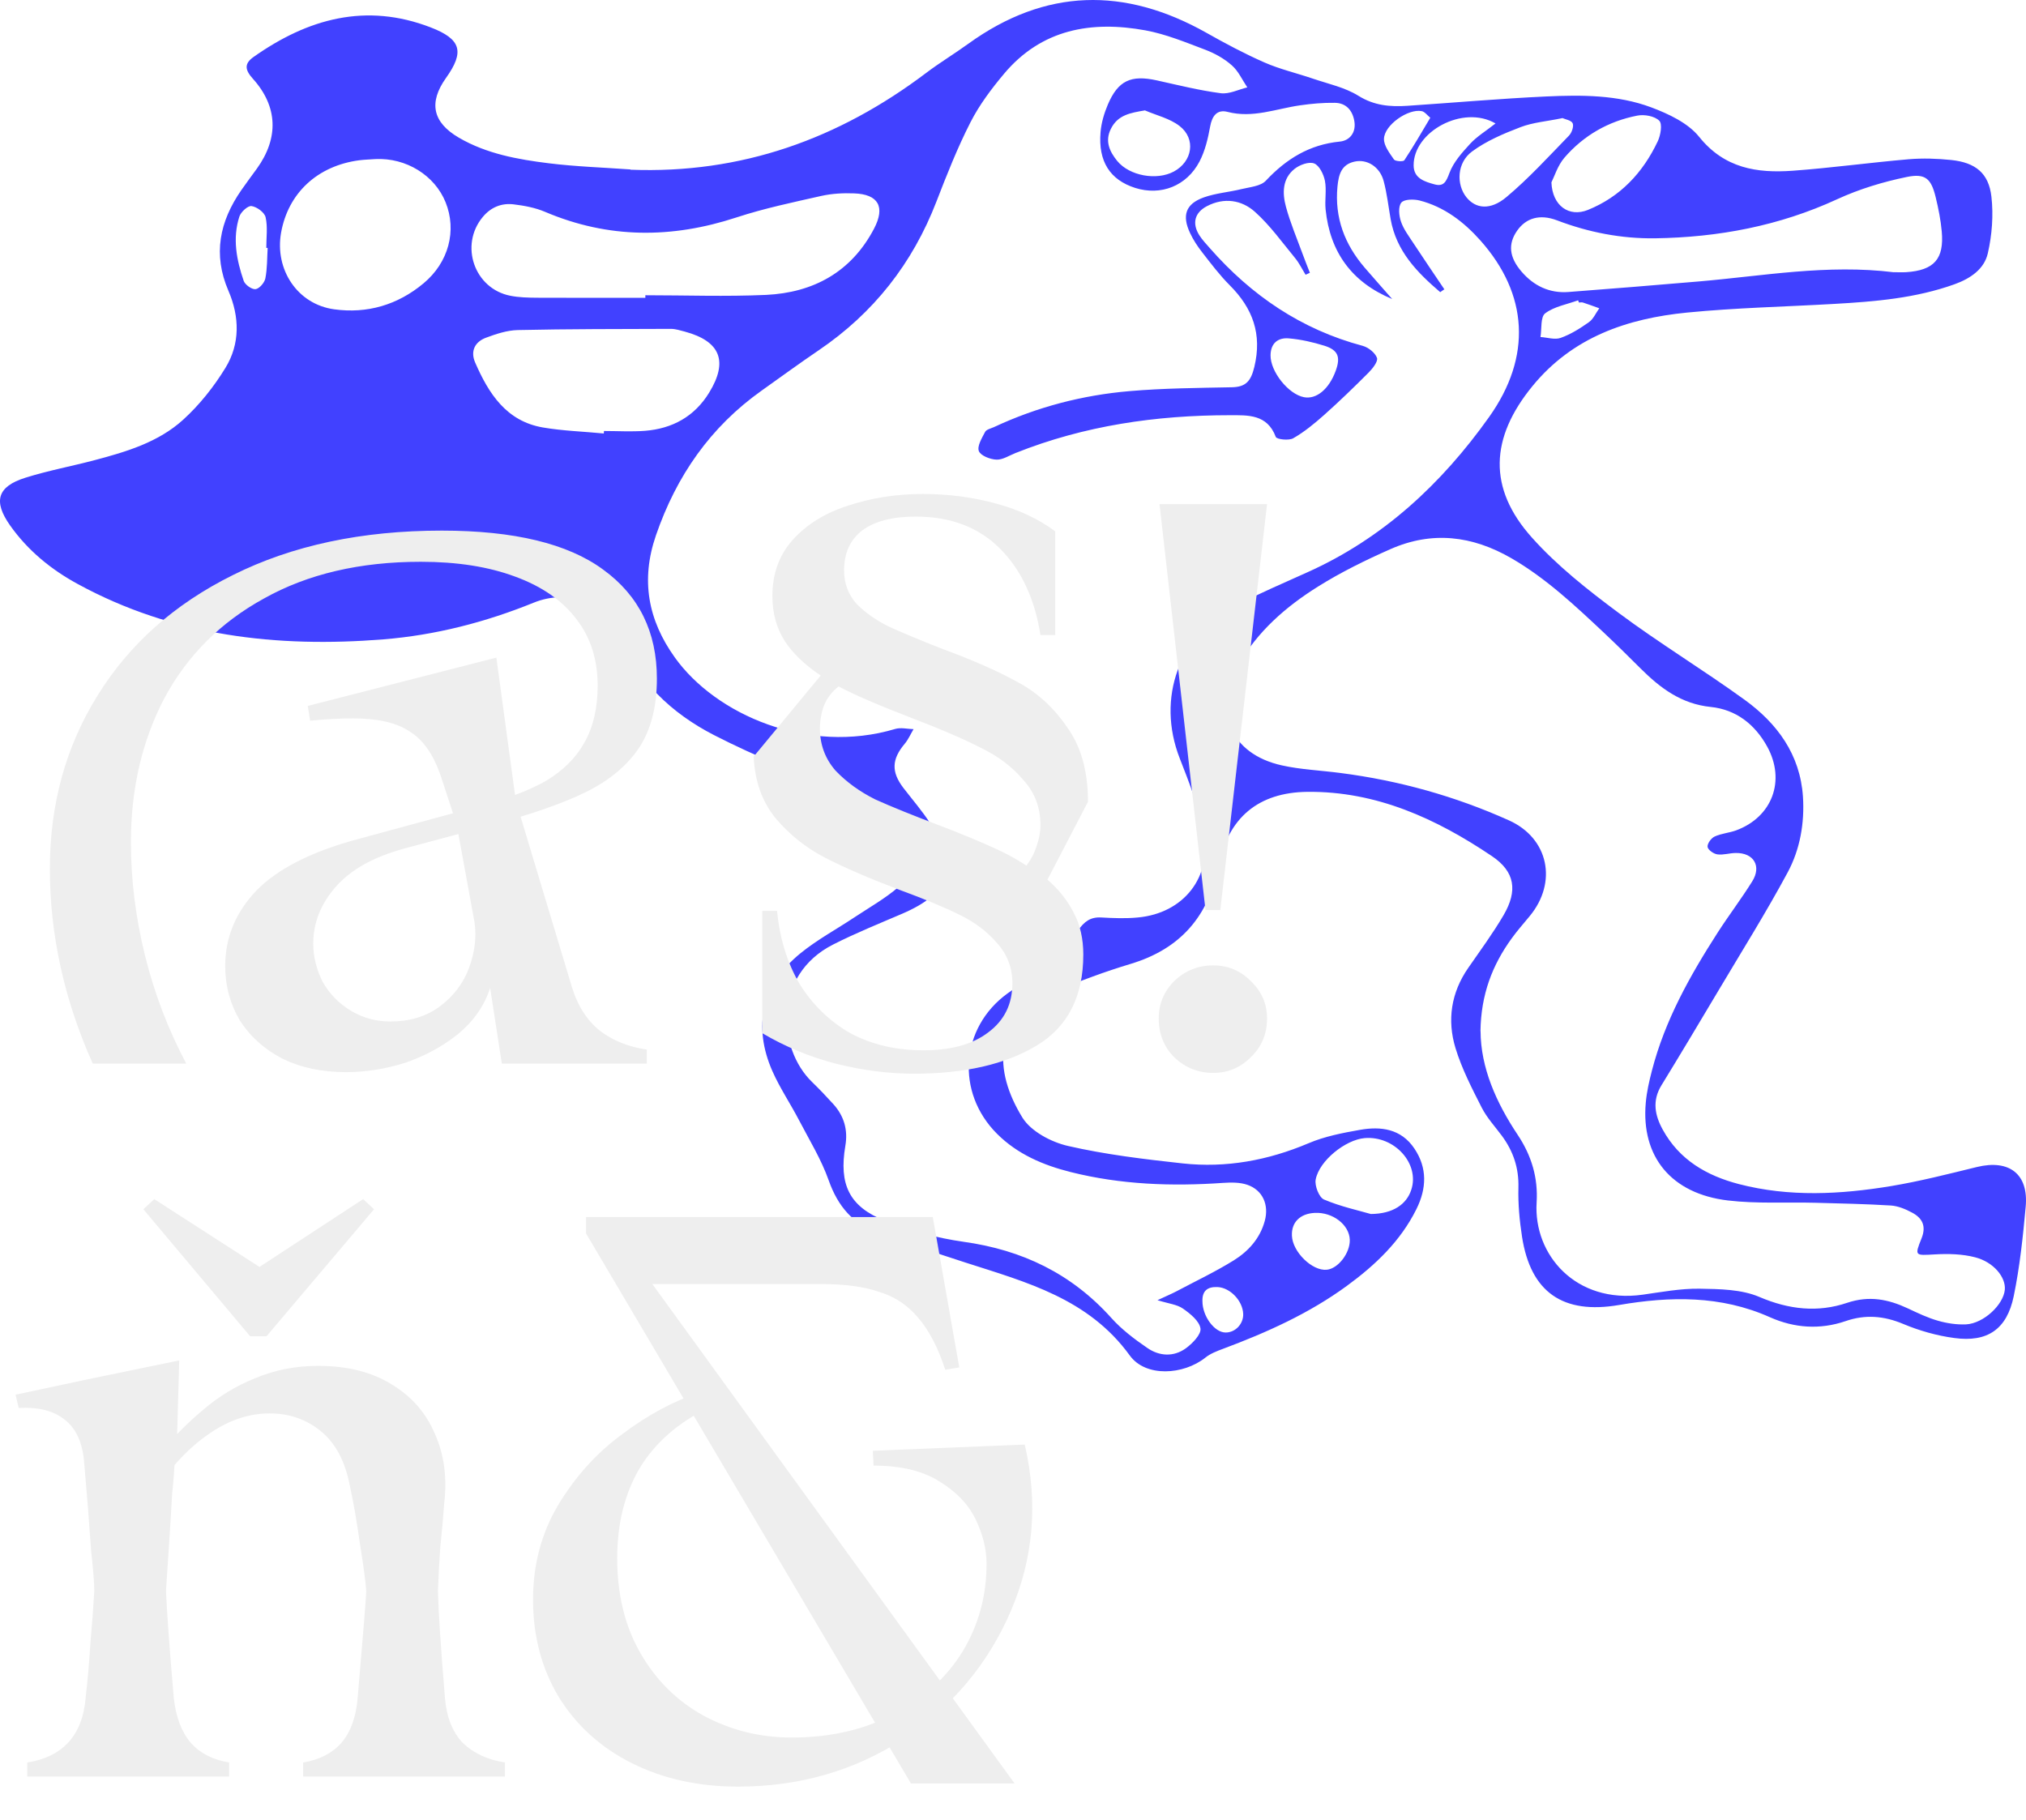
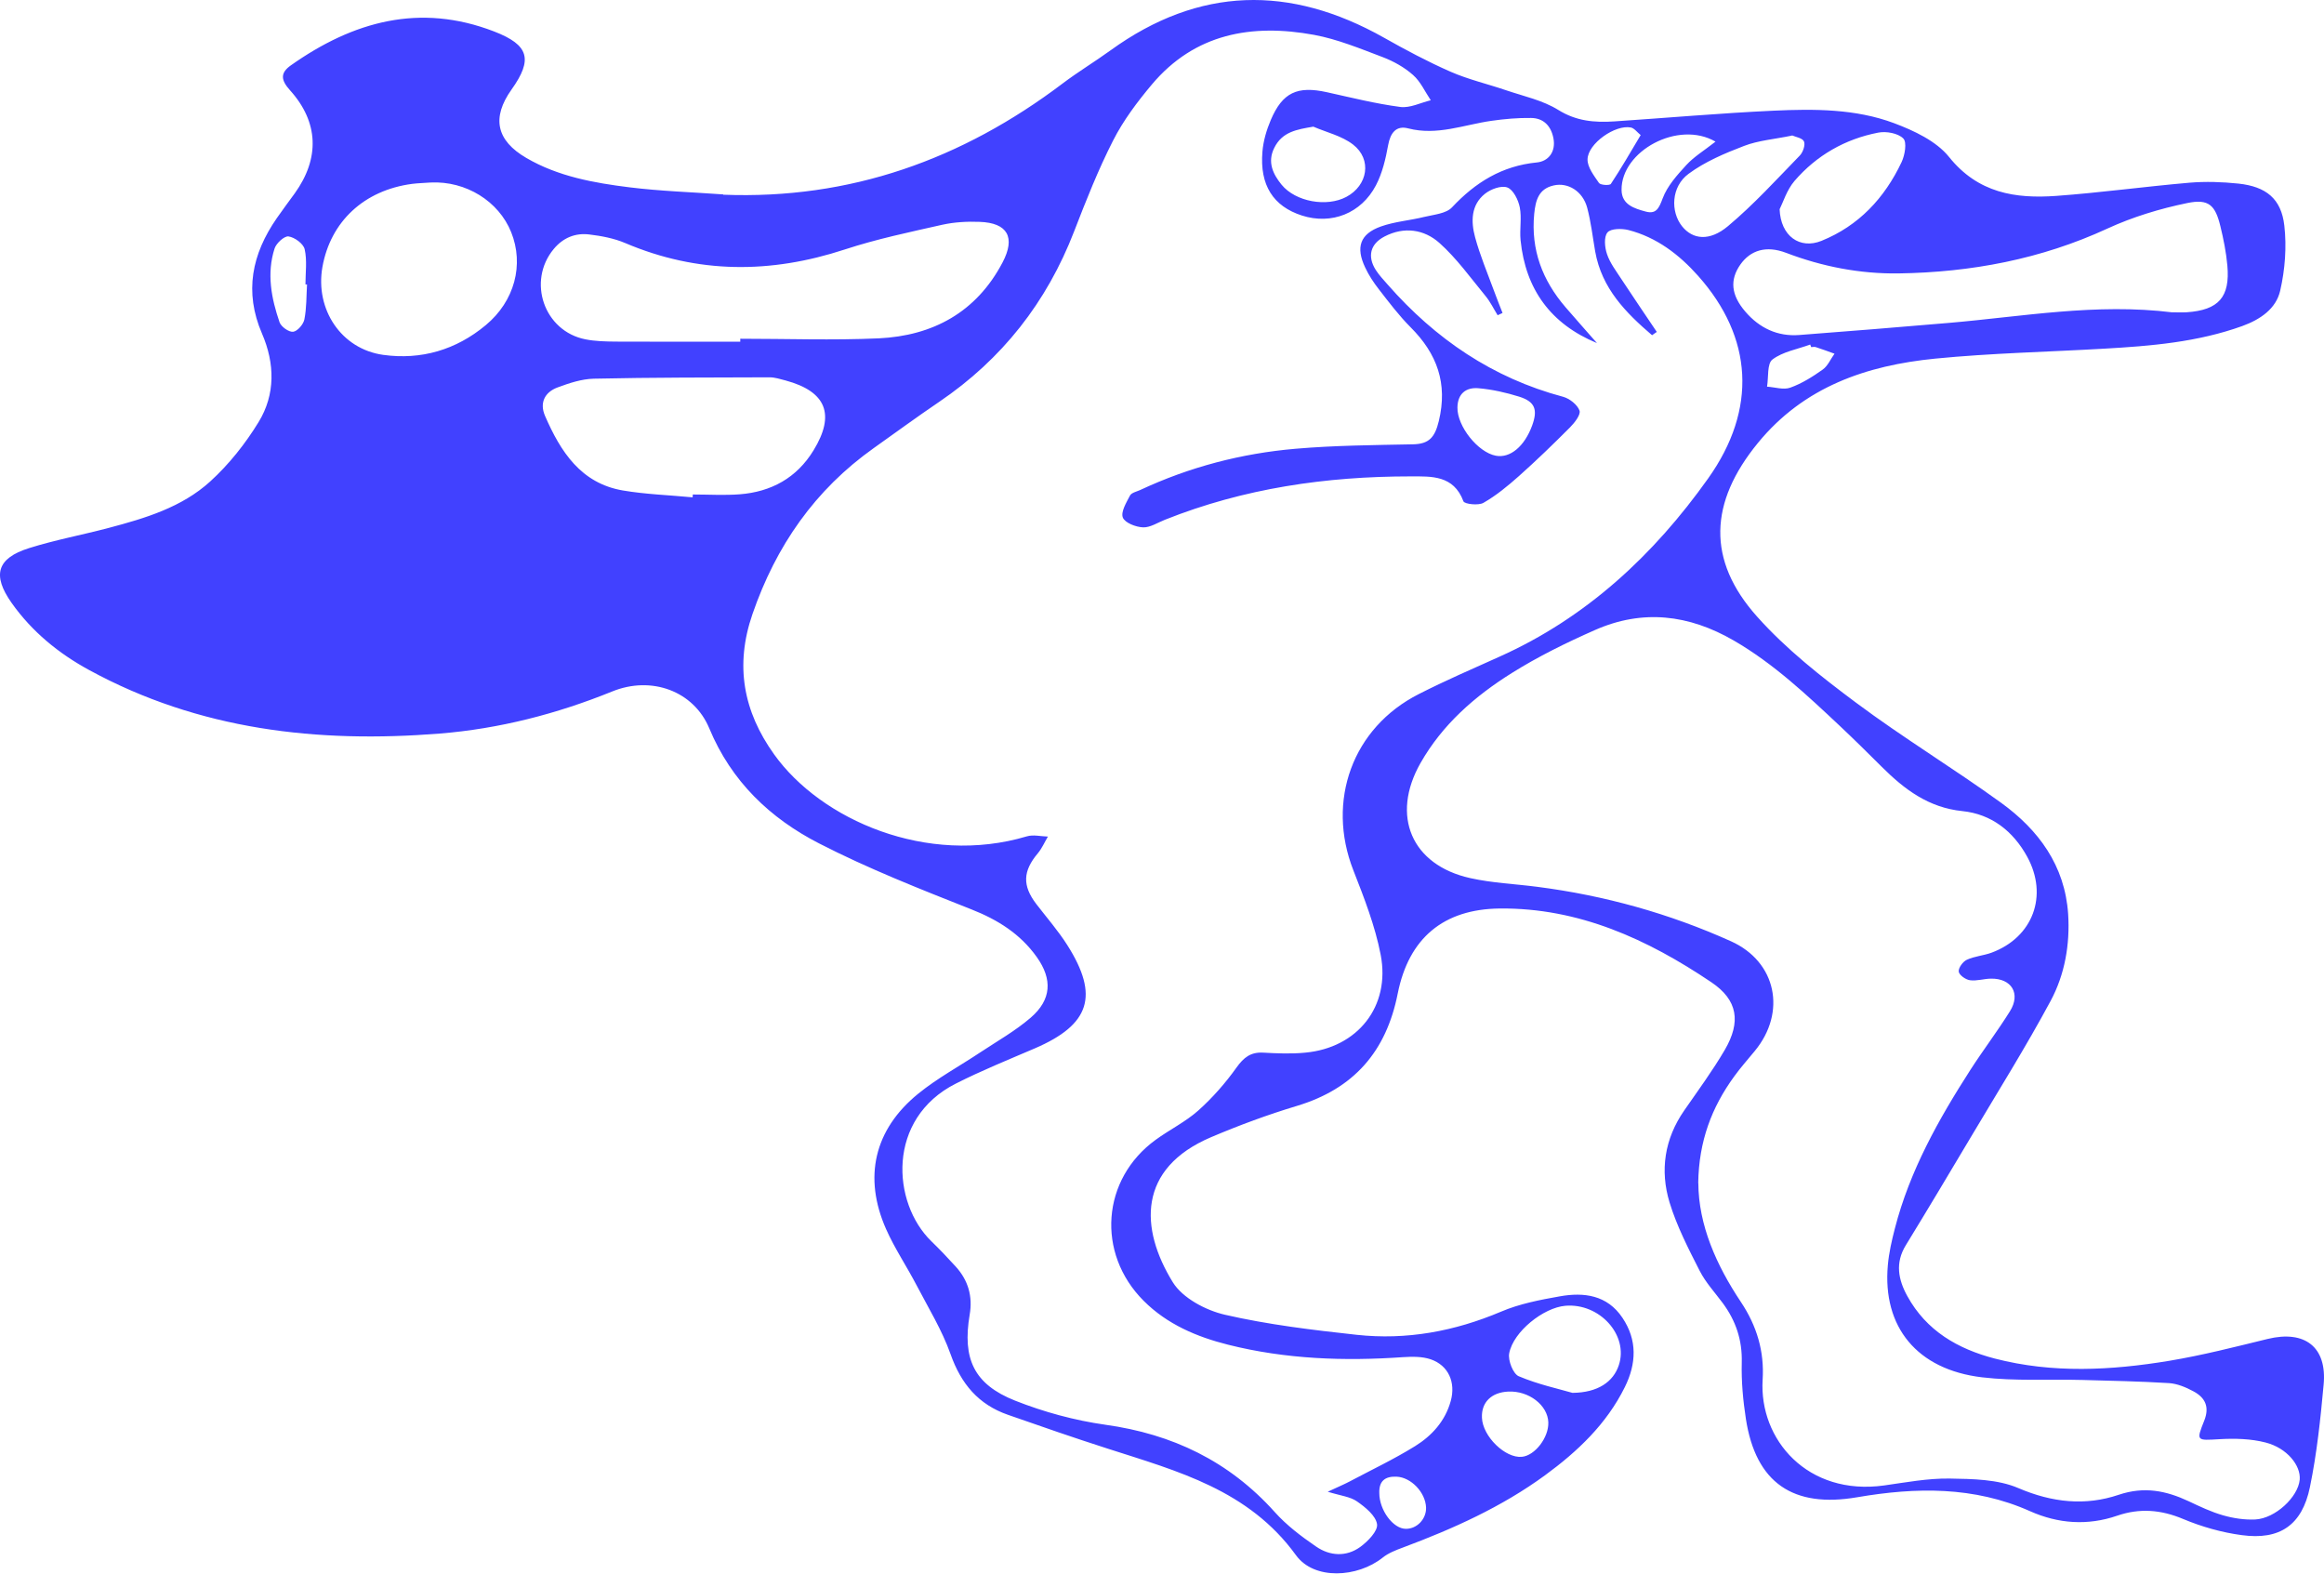
- <svg xmlns="http://www.w3.org/2000/svg" width="520" height="467" viewBox="0 0 520 467" fill="none">
-   <path d="M161.841 43.562C190.228 44.662 215.258 35.681 237.721 18.711C241.209 16.069 244.982 13.802 248.536 11.227C268.301 -3.037 288.637 -3.411 309.631 8.409C314.501 11.161 319.458 13.802 324.57 16.047C328.54 17.786 332.84 18.777 336.964 20.185C340.913 21.528 345.19 22.431 348.656 24.588C352.715 27.119 356.795 27.449 361.182 27.163C373.072 26.371 384.918 25.314 396.808 24.764C405.912 24.346 415.169 24.324 423.813 27.559C428.266 29.232 433.245 31.565 436.097 35.109C442.591 43.209 450.949 44.486 460.118 43.826C470.056 43.099 479.949 41.735 489.887 40.876C493.528 40.568 497.236 40.7 500.855 41.074C507.019 41.735 510.442 44.442 511.122 50.473C511.67 55.25 511.275 60.334 510.2 65.023C509.279 69.073 505.769 71.472 501.711 72.947C491.686 76.557 481.244 77.415 470.758 78.01C458.166 78.736 445.552 79 433.004 80.233C417.67 81.751 403.63 86.506 393.32 99.118C382.483 112.369 381.803 125.29 393.188 137.991C399.66 145.233 407.491 151.396 415.323 157.229C425.853 165.087 437.128 171.91 447.768 179.614C456.126 185.668 462.027 193.636 462.751 204.487C463.189 211.289 462.005 218.002 458.846 223.901C453.296 234.225 447.044 244.196 441.055 254.277C436.207 262.422 431.359 270.544 426.423 278.6C424.01 282.54 424.734 286.282 426.774 289.98C431.052 297.75 438.05 301.778 446.298 303.935C459.285 307.303 472.381 306.599 485.412 304.441C492.804 303.209 500.109 301.338 507.392 299.555C515.707 297.53 520.708 301.36 519.918 309.768C519.216 317.45 518.405 325.176 516.847 332.726C515.092 341.223 510.091 344.612 501.579 343.446C497.126 342.851 492.629 341.575 488.483 339.836C483.503 337.745 478.743 337.371 473.697 339.109C467.094 341.377 460.513 340.892 454.239 338.097C441.669 332.484 428.661 332.726 415.564 334.971C401.217 337.437 392.859 331.78 390.644 317.428C390.008 313.29 389.613 309.042 389.722 304.838C389.854 299.819 388.406 295.527 385.511 291.587C383.734 289.187 381.65 286.942 380.311 284.323C377.789 279.37 375.2 274.352 373.577 269.047C371.383 261.849 372.436 254.806 376.845 248.444C379.939 243.976 383.185 239.574 385.927 234.885C389.569 228.634 388.867 223.747 382.9 219.741C368.619 210.122 353.263 203.079 335.56 203.255C323.012 203.387 315.224 209.858 312.746 222.273C310.179 235.259 302.918 243.58 290.216 247.41C283.701 249.369 277.273 251.746 270.999 254.409C254.503 261.409 255.007 274.858 262.422 286.876C264.616 290.42 269.793 293.15 274.071 294.14C283.745 296.363 293.682 297.552 303.554 298.63C314.698 299.841 325.447 297.86 335.845 293.458C339.969 291.697 344.532 290.816 349.007 290.024C354.426 289.055 359.625 289.738 363.025 294.822C366.382 299.819 366.162 305.08 363.552 310.341C359.471 318.595 352.978 324.736 345.695 330.063C335.999 337.15 325.162 342.015 313.974 346.197C312.373 346.791 310.683 347.43 309.367 348.486C303.751 352.955 294.055 353.571 289.975 347.936C279.401 333.342 263.519 329.138 247.856 324.098C240.375 321.698 232.939 319.123 225.524 316.526C218.943 314.237 215.038 309.614 212.691 302.967C210.782 297.574 207.711 292.577 205.035 287.449C202.841 283.244 200.165 279.282 198.256 274.968C193.145 263.412 195.58 252.736 205.408 244.724C209.73 241.202 214.731 238.517 219.382 235.413C223.177 232.904 227.191 230.637 230.614 227.687C235.264 223.681 235.549 219.125 231.974 214.106C228.31 208.956 223.287 205.786 217.364 203.453C205.847 198.896 194.264 194.34 183.252 188.683C172.327 183.07 163.64 174.838 158.704 162.952C155.216 154.587 145.761 151.132 136.986 154.697C124.548 159.738 111.715 163.04 98.377 164.118C71.022 166.297 44.544 163.304 19.975 149.921C13.13 146.201 7.163 141.336 2.601 134.887C-1.787 128.68 -0.712 124.894 6.505 122.627C12.319 120.8 18.373 119.677 24.296 118.114C32.457 115.957 40.661 113.514 47.023 107.725C51.213 103.917 54.898 99.273 57.86 94.43C61.655 88.245 61.501 81.289 58.628 74.642C54.591 65.287 56.368 56.834 61.94 48.8C63.234 46.929 64.616 45.102 65.954 43.253C71.57 35.439 71.329 27.339 64.902 20.207C62.861 17.94 62.642 16.355 65.055 14.639C79.007 4.777 93.946 0.617 110.574 7.045C118.362 10.06 119.283 13.274 114.457 20.031C109.982 26.327 111.013 31.411 117.792 35.351C124.899 39.489 132.884 40.92 140.869 41.911C147.801 42.769 154.821 42.989 161.819 43.495L161.841 43.562ZM370.659 74.29C370.33 74.532 369.979 74.752 369.65 74.994C363.771 69.953 358.396 64.538 356.927 56.262C356.356 52.983 355.983 49.637 355.128 46.445C354.141 42.791 350.85 40.744 347.625 41.492C344.291 42.241 343.589 44.772 343.282 47.854C342.514 55.91 345.125 62.712 350.28 68.721C352.605 71.428 354.974 74.07 357.322 76.755C346.989 72.485 341.351 64.737 340.233 53.753C339.991 51.31 340.518 48.756 340.057 46.401C339.728 44.728 338.609 42.461 337.293 41.955C335.955 41.426 333.564 42.307 332.248 43.364C329.111 45.873 329.111 49.593 330.054 53.071C331.151 57.121 332.796 61.017 334.244 64.957C334.858 66.652 335.538 68.325 336.196 70.019C335.823 70.195 335.472 70.35 335.099 70.526C334.2 69.073 333.454 67.51 332.379 66.211C329.045 62.161 325.952 57.825 322.091 54.369C318.669 51.31 314.171 50.627 309.784 52.916C306.603 54.567 305.901 57.363 307.832 60.4C308.578 61.567 309.565 62.602 310.486 63.658C321.169 75.83 333.981 84.569 349.753 88.773C351.201 89.169 352.934 90.534 353.417 91.855C353.746 92.757 352.32 94.584 351.289 95.619C347.581 99.339 343.786 103.015 339.86 106.514C337.381 108.715 334.77 110.873 331.918 112.501C330.8 113.14 327.685 112.788 327.443 112.149C325.25 106.272 320.27 106.58 315.619 106.58C296.732 106.58 278.305 109.244 260.645 116.287C259.022 116.926 257.355 118.048 255.753 117.982C254.13 117.916 251.695 116.97 251.234 115.781C250.752 114.505 252.024 112.435 252.836 110.873C253.165 110.234 254.305 109.992 255.095 109.64C266.151 104.467 277.822 101.43 289.909 100.395C298.618 99.647 307.393 99.581 316.146 99.405C319.787 99.339 321.06 97.82 321.937 94.21C323.977 85.757 321.542 79.132 315.619 73.211C313.031 70.614 310.793 67.642 308.534 64.737C307.349 63.218 306.274 61.589 305.462 59.85C303.313 55.316 304.3 52.344 308.972 50.671C312.066 49.571 315.444 49.329 318.647 48.536C320.818 48.008 323.561 47.81 324.899 46.379C330.142 40.788 336.087 37.112 343.874 36.342C346.441 36.1 348.174 33.965 347.581 30.927C347.055 28.176 345.366 26.415 342.58 26.393C339.618 26.349 336.635 26.613 333.717 27.031C327.531 27.911 321.564 30.399 315.093 28.726C312.395 28.021 311.1 29.716 310.596 32.49C310.047 35.549 309.301 38.719 307.876 41.449C304.563 47.788 297.894 50.319 291.335 48.228C284.886 46.159 281.836 41.426 282.473 33.921C282.67 31.521 283.394 29.078 284.337 26.855C286.97 20.67 290.282 19.173 296.885 20.626C302.347 21.836 307.788 23.201 313.316 23.927C315.488 24.213 317.857 22.981 320.138 22.431C318.844 20.516 317.857 18.248 316.168 16.774C314.237 15.057 311.824 13.714 309.411 12.79C304.344 10.875 299.254 8.761 293.989 7.793C280.125 5.262 267.336 7.463 257.706 18.931C254.459 22.805 251.344 26.943 249.063 31.433C245.728 37.971 243.008 44.86 240.354 51.728C234.211 67.642 224.208 80.365 210.124 89.918C205.189 93.263 200.384 96.785 195.514 100.241C182.33 109.596 173.621 122.142 168.356 137.418C164.408 148.886 166.316 159.144 173.204 168.763C183.712 183.466 207.448 193.768 229.736 187.12C231.184 186.68 232.895 187.12 234.474 187.164C233.729 188.419 233.136 189.806 232.215 190.906C228.859 194.89 228.727 198.126 231.864 202.242C234.211 205.302 236.778 208.229 238.84 211.487C245.991 222.779 243.885 229.228 231.579 234.533C225.634 237.086 219.623 239.508 213.854 242.435C198.322 250.293 199.551 269.113 208.391 277.697C210.278 279.524 212.099 281.439 213.876 283.398C216.64 286.458 217.671 290.024 216.969 294.118C215.302 303.979 217.912 309.702 227.126 313.356C233.575 315.909 240.463 317.78 247.308 318.749C262.334 320.84 274.992 326.893 285.215 338.273C287.869 341.245 291.16 343.732 294.472 345.999C297.565 348.134 301.229 348.354 304.366 346.087C306.055 344.854 308.336 342.521 308.117 341.002C307.832 339.087 305.484 337.194 303.62 335.896C302.106 334.839 300 334.641 297.083 333.739C299.452 332.638 300.702 332.11 301.887 331.494C306.823 328.874 311.89 326.475 316.65 323.525C320.402 321.192 323.385 317.912 324.614 313.422C325.754 309.284 324.109 305.476 320.116 304.111C318.23 303.473 316.014 303.495 313.974 303.627C300.79 304.551 287.694 304.089 274.817 300.854C267.797 299.093 261.172 296.297 255.907 291.036C245.245 280.383 246.474 263.786 258.583 255.004C261.698 252.736 265.252 250.998 268.104 248.466C271.307 245.605 274.202 242.303 276.681 238.825C278.305 236.558 279.862 235.347 282.648 235.502C285.785 235.678 288.944 235.81 292.059 235.502C303.751 234.423 311.166 225.178 308.929 213.6C307.678 207.129 305.221 200.855 302.808 194.692C296.732 179.174 302.611 162.82 317.44 155.292C323.363 152.276 329.462 149.635 335.538 146.905C354.974 138.189 370.023 124.168 382.198 107.043C393.232 91.525 392.223 75.5 379.96 61.721C375.705 56.944 370.681 53.093 364.363 51.464C362.872 51.09 360.393 51.111 359.669 52.014C358.835 53.026 359.055 55.36 359.581 56.879C360.239 58.837 361.577 60.576 362.718 62.337C365.35 66.343 368.071 70.328 370.747 74.312L370.659 74.29ZM380.004 264.667C380.048 274.066 384.019 283.024 389.525 291.279C393.123 296.671 394.79 302.372 394.395 308.668C393.561 322.051 404.442 334.729 421.597 332.33C426.445 331.648 431.337 330.723 436.207 330.789C441.384 330.877 447 330.943 451.607 332.924C459.175 336.16 466.59 336.952 474.07 334.421C479.774 332.506 484.644 333.497 489.689 335.852C492.212 337.04 494.779 338.273 497.433 339.021C499.736 339.682 502.237 340.056 504.628 339.946C509.125 339.704 514.193 334.927 514.566 331.053C514.851 327.884 511.736 323.966 506.954 322.733C503.663 321.874 500.044 321.786 496.621 321.985C491.51 322.271 491.356 322.447 493.199 317.846C494.45 314.699 493.375 312.652 490.764 311.265C489.097 310.363 487.188 309.57 485.346 309.438C478.896 309.042 472.425 308.91 465.975 308.734C458.473 308.536 450.883 309.02 443.468 308.139C428.924 306.4 421.18 296.869 422.409 283.068C422.65 280.295 423.286 277.521 423.988 274.814C427.322 261.893 433.75 250.447 440.88 239.354C443.731 234.929 446.934 230.725 449.72 226.257C452.199 222.317 450.115 218.861 445.464 218.949C443.885 218.971 442.283 219.521 440.77 219.301C439.805 219.169 438.357 218.134 438.269 217.364C438.181 216.528 439.212 215.119 440.09 214.723C441.801 213.93 443.819 213.798 445.618 213.138C454.875 209.704 458.363 200.371 453.581 191.655C450.422 185.91 445.552 182.124 439.081 181.463C431.534 180.693 426.138 176.621 421.092 171.602C417.977 168.499 414.862 165.417 411.659 162.401C404.245 155.446 396.874 148.49 387.967 143.318C377.855 137.462 367.522 136.252 356.861 140.962C350.477 143.78 344.159 146.883 338.258 150.581C330.032 155.732 322.749 162.071 317.835 170.722C311.144 182.498 315.817 193.526 328.957 196.453C333.871 197.554 339.004 197.752 344.028 198.412C359.055 200.349 373.511 204.377 387.309 210.585C397.488 215.163 399.792 226.455 392.64 235.127C391.083 237.02 389.437 238.869 388.011 240.85C383.032 247.696 380.114 255.268 379.982 264.689L380.004 264.667ZM165.636 76.447V75.786C175.947 75.786 186.301 76.16 196.589 75.698C208.72 75.126 218.46 69.865 224.318 58.727C227.279 53.093 225.458 49.857 219.206 49.637C216.442 49.527 213.568 49.681 210.87 50.275C203.565 51.926 196.172 53.467 189.065 55.8C172.437 61.259 156.159 61.281 139.926 54.391C137.403 53.313 134.573 52.784 131.831 52.454C128.738 52.08 125.996 53.181 123.912 55.69C117.879 62.932 121.74 74.114 130.998 75.918C133.213 76.359 135.517 76.403 137.798 76.425C147.077 76.469 156.357 76.447 165.636 76.447ZM486.092 69.865C486.816 69.865 488.044 69.931 489.251 69.865C496.424 69.381 499.012 66.475 498.376 59.41C498.113 56.46 497.521 53.511 496.819 50.627C495.678 45.917 494.23 44.42 489.382 45.432C483.284 46.687 477.185 48.536 471.547 51.133C456.652 58.001 441.011 60.929 424.778 61.171C416.135 61.281 407.755 59.652 399.66 56.57C395.207 54.876 391.675 55.954 389.393 59.212C387.024 62.602 387.309 65.991 390.534 69.733C393.671 73.387 397.729 75.324 402.578 74.95C413.722 74.114 424.887 73.189 436.031 72.243C452.528 70.834 468.959 67.774 486.114 69.887L486.092 69.865ZM154.975 111.291C154.975 111.071 154.997 110.851 155.019 110.63C158.529 110.63 162.039 110.851 165.527 110.586C172.568 110.036 178.272 106.911 182.023 100.769C186.959 92.713 184.875 87.585 175.771 85.119C174.586 84.811 173.38 84.415 172.195 84.415C159.077 84.459 145.959 84.437 132.862 84.723C130.142 84.789 127.356 85.713 124.746 86.682C121.85 87.761 120.687 90.16 121.96 93.065C125.426 101.033 129.967 108.121 139.356 109.728C144.511 110.608 149.776 110.763 154.975 111.269V111.291ZM96.359 40.832C94.977 40.942 93.573 40.964 92.191 41.14C81.464 42.571 73.962 49.549 72.141 59.74C70.474 69.183 76.331 78.098 85.764 79.396C94.209 80.563 102.041 78.296 108.71 72.727C115.137 67.378 117.309 59.212 114.369 51.926C111.583 45.014 104.257 40.458 96.381 40.832H96.359ZM398.19 46.753C398.409 52.894 402.775 55.822 407.557 53.885C415.893 50.517 421.685 44.31 425.48 36.276C426.226 34.713 426.708 31.829 425.875 30.993C424.712 29.804 422.058 29.32 420.259 29.672C412.844 31.103 406.46 34.757 401.525 40.48C399.792 42.505 398.958 45.3 398.212 46.775L398.19 46.753ZM400.954 30.333C397.049 31.147 393.452 31.411 390.249 32.644C385.927 34.295 381.496 36.166 377.811 38.895C373.928 41.757 373.73 47.347 376.385 50.649C378.732 53.555 382.483 54.083 386.651 50.583C392.377 45.785 397.466 40.194 402.687 34.823C403.411 34.097 403.982 32.446 403.652 31.653C403.301 30.861 401.722 30.641 400.976 30.289L400.954 30.333ZM351.837 311.617C357.519 311.573 360.985 309.152 362.213 305.432C364.451 298.718 357.914 291.477 350.236 292.137C345.366 292.555 338.609 297.904 337.688 302.769C337.381 304.353 338.565 307.369 339.816 307.897C344.115 309.724 348.744 310.715 351.837 311.617ZM293.902 28.33C290.107 28.968 286.904 29.496 285.127 33.062C283.526 36.254 284.82 38.939 286.75 41.316C289.909 45.168 296.885 46.379 301.251 44.046C306.055 41.492 307.042 35.66 302.742 32.336C300.242 30.399 296.863 29.628 293.902 28.352V28.33ZM326.105 91.172C326.039 95.376 330.69 101.21 334.704 101.958C337.907 102.552 341.11 99.867 342.821 95.201C344.115 91.657 343.479 89.874 339.947 88.751C336.986 87.827 333.893 87.122 330.8 86.858C328.058 86.616 326.149 88.047 326.105 91.172ZM383.865 31.697C375.485 26.811 362.74 33.81 362.828 42.483C362.85 45.807 365.701 46.643 368.202 47.325C370.55 47.964 371.186 46.643 372.019 44.398C373.05 41.625 375.244 39.181 377.306 36.936C379.039 35.043 381.321 33.678 383.865 31.675V31.697ZM331.589 317.186C331.743 321.346 336.81 326.299 340.54 325.925C343.457 325.638 346.55 321.61 346.441 318.221C346.309 314.369 342.075 311.111 337.469 311.331C333.695 311.507 331.436 313.752 331.589 317.164V317.186ZM68.675 63.636H68.346C68.346 60.995 68.74 58.265 68.17 55.756C67.885 54.523 65.933 53.093 64.551 52.894C63.629 52.762 61.808 54.413 61.435 55.602C59.637 61.193 60.712 66.74 62.554 72.11C62.905 73.101 64.638 74.334 65.582 74.224C66.547 74.114 67.885 72.573 68.104 71.472C68.609 68.919 68.543 66.233 68.697 63.614L68.675 63.636ZM405.254 77.635C405.188 77.459 405.122 77.261 405.034 77.085C402.161 78.142 398.914 78.67 396.589 80.431C395.36 81.355 395.733 84.415 395.382 86.506C397.137 86.616 399.068 87.276 400.581 86.726C403.17 85.802 405.583 84.283 407.842 82.676C408.983 81.862 409.597 80.343 410.475 79.132C409.093 78.626 407.689 78.12 406.285 77.657C405.978 77.547 405.583 77.657 405.232 77.657L405.254 77.635ZM367.105 30.223C366.316 29.584 365.68 28.682 364.912 28.528C361.468 27.823 355.303 32.072 355.216 35.638C355.172 37.398 356.663 39.313 357.782 40.942C358.133 41.426 360.173 41.536 360.437 41.14C362.718 37.706 364.78 34.119 367.105 30.223ZM308.621 334.003C308.621 337.877 311.736 342.059 314.588 342.037C317.089 342.037 319.151 339.814 319.085 337.305C318.976 333.893 315.729 330.503 312.482 330.371C309.916 330.261 308.534 331.339 308.621 334.025V334.003Z" fill="#4141FF" />
-   <path d="M88.8 275.2C82.667 275.2 77.267 274.067 72.6 271.8C67.933 269.4 64.267 266.133 61.6 262C59.067 257.733 57.8 253.067 57.8 248C57.8 240.667 60.467 234.2 65.8 228.6C71.267 223 79.933 218.6 91.8 215.4L122 207.2C129.733 205.2 135.8 202.933 140.2 200.4C144.6 197.733 147.867 194.467 150 190.6C152.267 186.6 153.4 181.733 153.4 176C153.4 169.333 151.6 163.667 148 159C144.4 154.2 139.133 150.533 132.2 148C125.4 145.467 117.333 144.2 108 144.2C92.4 144.2 79 147.333 67.8 153.6C56.6 159.733 48.067 168.267 42.2 179.2C36.467 190.133 33.6 202.467 33.6 216.2C33.6 225.8 34.8 235.467 37.2 245.2C39.6 254.933 43.133 264.2 47.8 273H23.8C16.467 256.6 12.8 239.933 12.8 223C12.8 206.467 16.867 191.667 25 178.6C33.133 165.4 44.733 155.067 59.8 147.6C75 140 92.867 136.2 113.4 136.2C131.933 136.2 145.733 139.533 154.8 146.2C164 152.867 168.6 162.2 168.6 174.2C168.6 181.4 167.067 187.333 164 192C160.933 196.533 156.467 200.267 150.6 203.2C144.733 206.133 136.333 209.067 125.4 212L103.8 217.8C95.933 219.933 90.067 223.2 86.2 227.6C82.333 232 80.4 236.867 80.4 242.2C80.4 245.533 81.2 248.8 82.8 252C84.533 255.067 86.933 257.533 90 259.4C93.067 261.267 96.467 262.2 100.2 262.2C105.133 262.2 109.333 260.933 112.8 258.4C116.4 255.733 118.933 252.4 120.4 248.4C121.867 244.4 122.333 240.533 121.8 236.8L117.2 211.6L113.2 199.4C111.333 193.8 108.667 189.933 105.2 187.8C101.867 185.533 97 184.4 90.6 184.4C87.267 184.4 83.6 184.6 79.6 185L79 181.2L127.4 168.8L132.4 205.6L146.8 253.4C148.267 258.2 150.667 261.933 154 264.6C157.333 267.133 161.333 268.733 166 269.4V273H150.6H128.8L125.8 253.6C124.333 258.133 121.6 262.067 117.6 265.4C113.6 268.6 109.067 271.067 104 272.8C98.933 274.4 93.867 275.2 88.8 275.2ZM234.645 275.6C227.979 275.6 221.245 274.733 214.445 273C207.779 271.267 201.512 268.667 195.645 265.2V233.8H199.445C200.112 240.867 202.045 247.133 205.245 252.6C208.579 257.933 212.912 262.133 218.245 265.2C223.712 268.133 229.979 269.6 237.045 269.6C244.112 269.6 249.645 268.067 253.645 265C257.779 261.933 259.845 257.733 259.845 252.4C259.845 248.4 258.512 244.933 255.845 242C253.312 239.067 250.112 236.667 246.245 234.8C242.512 232.933 237.379 230.8 230.845 228.4C223.112 225.467 216.779 222.733 211.845 220.2C206.912 217.667 202.645 214.267 199.045 210C195.579 205.733 193.712 200.467 193.445 194.2L210.645 173.4C206.645 170.733 203.579 167.8 201.445 164.6C199.312 161.267 198.245 157.4 198.245 153C198.245 147.267 199.979 142.467 203.445 138.6C207.045 134.6 211.779 131.667 217.645 129.8C223.645 127.8 230.045 126.8 236.845 126.8C243.379 126.8 249.579 127.6 255.445 129.2C261.445 130.8 266.579 133.2 270.845 136.4V163H267.045C265.579 153.667 262.112 146.267 256.645 140.8C251.179 135.333 243.979 132.6 235.045 132.6C229.045 132.6 224.445 133.8 221.245 136.2C218.179 138.6 216.645 142 216.645 146.4C216.645 149.733 217.712 152.6 219.845 155C222.112 157.267 224.845 159.2 228.045 160.8C231.245 162.267 235.712 164.133 241.445 166.4C249.445 169.333 255.979 172.2 261.045 175C266.112 177.667 270.379 181.533 273.845 186.6C277.445 191.533 279.245 197.933 279.245 205.8L268.845 225.8C271.779 228.333 274.045 231.2 275.645 234.4C277.245 237.467 278.045 241 278.045 245C278.045 255.8 274.045 263.6 266.045 268.4C258.045 273.2 247.579 275.6 234.645 275.6ZM263.445 222.2C264.645 220.6 265.512 218.933 266.045 217.2C266.712 215.333 267.045 213.533 267.045 211.8C267.045 207.267 265.579 203.4 262.645 200.2C259.845 196.867 256.245 194.133 251.845 192C247.445 189.733 241.579 187.2 234.245 184.4C225.579 181.067 219.245 178.333 215.245 176.2C213.512 177.533 212.245 179.2 211.445 181.2C210.779 183.067 210.445 185 210.445 187C210.445 191.133 211.779 194.733 214.445 197.8C217.245 200.733 220.645 203.2 224.645 205.2C228.779 207.067 234.379 209.333 241.445 212C245.979 213.733 250.045 215.4 253.645 217C257.379 218.6 260.645 220.333 263.445 222.2ZM297.606 129.4H325.206L313.206 233.6H309.406L297.606 129.4ZM311.406 275.4C307.54 275.4 304.206 274.067 301.406 271.4C298.74 268.733 297.406 265.4 297.406 261.4C297.406 257.667 298.74 254.467 301.406 251.8C304.206 249.133 307.54 247.8 311.406 247.8C315.14 247.8 318.34 249.133 321.006 251.8C323.806 254.467 325.206 257.667 325.206 261.4C325.206 265.4 323.806 268.733 321.006 271.4C318.34 274.067 315.14 275.4 311.406 275.4ZM92 456H77.8V452.4C81.933 451.733 85.2 450.067 87.6 447.4C90 444.6 91.4 440.733 91.8 435.8C93.267 418.733 94 409.6 94 408.4C93.867 406.133 93.333 402.133 92.4 396.4C91.6 390.667 90.733 385.667 89.8 381.4C88.6 375.133 86.133 370.467 82.4 367.4C78.667 364.333 74.267 362.8 69.2 362.8C64 362.8 58.933 364.467 54 367.8C49.2 371 44.8 375.467 40.8 381.2L40.2 374C44.067 369.333 48 365.333 52 362C56 358.533 60.467 355.8 65.4 353.8C70.467 351.667 75.867 350.6 81.6 350.6C89.2 350.6 95.533 352.2 100.6 355.4C105.667 358.467 109.333 362.667 111.6 368C114 373.333 114.8 379.333 114 386C113.733 389.733 113.4 393.467 113 397.2C112.733 400.933 112.533 404.667 112.4 408.4C112.533 413.733 113.133 422.867 114.2 435.8C114.6 440.733 116.133 444.6 118.8 447.4C121.6 450.067 125.2 451.733 129.6 452.4V456H114H92ZM22.6 456H7V452.4C11.4 451.733 14.867 450.067 17.4 447.4C20.067 444.6 21.6 440.667 22 435.6C22.533 430.933 22.933 426.333 23.2 421.8C23.6 417.4 23.933 412.933 24.2 408.4C24.2 406.4 23.933 403 23.4 398.2C22.867 390.467 22.267 382.867 21.6 375.4C21.2 370.333 19.533 366.667 16.6 364.4C13.8 362.133 9.867 361.133 4.8 361.4L4 358L21.8 354.2L46 349.2L45.4 370.4L45 372.8C44.733 377.467 44.467 380.933 44.2 383.2C44.067 385.333 43.867 388.667 43.6 393.2L42.6 408.4C42.867 414.267 43.533 423.4 44.6 435.8C45.133 440.733 46.6 444.6 49 447.4C51.4 450.067 54.667 451.733 58.8 452.4V456H44.6H22.6ZM36.8 310.4L39.6 307.8L66.6 325.2L93.2 307.8L96 310.4L68.4 343H64.2L36.8 310.4ZM150.413 316.6V312.4H239.413L246.213 351L242.613 351.6C240.746 345.867 238.413 341.4 235.612 338.2C232.946 335 229.613 332.8 225.613 331.6C221.746 330.267 216.813 329.6 210.813 329.6H160.013L162.212 322.4L260.413 457.8H233.812L150.413 316.6ZM189.413 458.6C179.279 458.6 170.213 456.6 162.212 452.6C154.213 448.6 147.946 442.933 143.413 435.6C139.013 428.267 136.813 419.933 136.813 410.6C136.813 401.667 138.946 393.6 143.213 386.4C147.613 379.067 153.079 373 159.613 368.2C166.146 363.267 172.813 359.667 179.613 357.4L181.813 361.4C174.079 365.133 168.213 370.267 164.213 376.8C160.346 383.333 158.413 391.067 158.413 400C158.413 409.333 160.413 417.467 164.413 424.4C168.413 431.333 173.813 436.667 180.613 440.4C187.546 444.133 195.079 446 203.213 446C213.079 446 221.813 444 229.413 440C237.013 436 242.879 430.667 247.013 424C251.146 417.2 253.213 409.667 253.213 401.4C253.213 397.667 252.279 393.867 250.412 390C248.546 386.133 245.413 382.867 241.013 380.2C236.746 377.533 231.146 376.2 224.213 376.2L224.013 372.4L263.013 370.8C266.479 385.733 265.279 400 259.413 413.6C253.546 427.2 244.346 438.133 231.813 446.4C219.279 454.533 205.146 458.6 189.413 458.6Z" fill="#EEEEEE" />
+ <svg xmlns="http://www.w3.org/2000/svg" width="520" height="352" viewBox="0 0 520 352" fill="none">
+   <path d="M161.841 43.562C190.228 44.662 215.258 35.681 237.721 18.711C241.209 16.069 244.982 13.802 248.536 11.227C268.301 -3.037 288.637 -3.411 309.631 8.409C314.501 11.161 319.458 13.802 324.57 16.047C328.54 17.786 332.84 18.777 336.964 20.185C340.913 21.528 345.19 22.431 348.656 24.588C352.715 27.119 356.795 27.449 361.182 27.163C373.072 26.371 384.918 25.314 396.808 24.764C405.912 24.346 415.169 24.324 423.812 27.559C428.266 29.232 433.245 31.565 436.097 35.109C442.591 43.209 450.949 44.486 460.118 43.826C470.056 43.099 479.949 41.735 489.887 40.876C493.528 40.568 497.236 40.7 500.855 41.074C507.02 41.735 510.442 44.442 511.122 50.473C511.67 55.25 511.275 60.334 510.2 65.023C509.279 69.073 505.769 71.472 501.711 72.947C491.686 76.557 481.244 77.415 470.758 78.01C458.166 78.736 445.552 79 433.004 80.233C417.67 81.751 403.63 86.506 393.32 99.118C382.483 112.369 381.803 125.29 393.189 137.991C399.66 145.233 407.491 151.396 415.323 157.229C425.853 165.087 437.128 171.91 447.768 179.614C456.126 185.668 462.027 193.636 462.751 204.487C463.189 211.289 462.005 218.002 458.846 223.901C453.296 234.225 447.044 244.196 441.055 254.277C436.207 262.422 431.359 270.544 426.423 278.6C424.01 282.54 424.734 286.282 426.774 289.98C431.052 297.75 438.05 301.778 446.298 303.935C459.285 307.303 472.381 306.599 485.412 304.441C492.804 303.209 500.109 301.338 507.392 299.555C515.707 297.53 520.708 301.36 519.918 309.768C519.216 317.45 518.405 325.176 516.847 332.726C515.092 341.223 510.091 344.612 501.579 343.446C497.126 342.851 492.629 341.575 488.483 339.836C483.503 337.745 478.743 337.371 473.697 339.109C467.094 341.377 460.513 340.892 454.239 338.097C441.669 332.484 428.661 332.726 415.564 334.971C401.217 337.437 392.859 331.78 390.644 317.428C390.008 313.29 389.613 309.042 389.722 304.838C389.854 299.819 388.406 295.527 385.511 291.587C383.734 289.188 381.65 286.942 380.311 284.323C377.789 279.37 375.2 274.352 373.577 269.047C371.383 261.849 372.436 254.806 376.845 248.444C379.939 243.976 383.185 239.574 385.927 234.885C389.569 228.634 388.867 223.747 382.9 219.741C368.619 210.122 353.263 203.079 335.56 203.255C323.012 203.387 315.224 209.858 312.746 222.273C310.179 235.259 302.918 243.58 290.216 247.41C283.701 249.369 277.273 251.746 271 254.409C254.503 261.409 255.007 274.858 262.422 286.876C264.616 290.42 269.793 293.15 274.071 294.14C283.745 296.363 293.682 297.552 303.554 298.63C314.698 299.841 325.447 297.86 335.845 293.458C339.969 291.697 344.532 290.816 349.007 290.024C354.426 289.055 359.625 289.738 363.025 294.822C366.382 299.819 366.162 305.08 363.552 310.341C359.471 318.595 352.978 324.736 345.695 330.063C335.999 337.15 325.162 342.015 313.974 346.197C312.373 346.791 310.684 347.43 309.367 348.486C303.751 352.955 294.055 353.571 289.975 347.936C279.401 333.342 263.519 329.138 247.856 324.098C240.375 321.698 232.939 319.123 225.524 316.526C218.943 314.237 215.038 309.614 212.691 302.967C210.783 297.574 207.711 292.577 205.035 287.449C202.841 283.244 200.165 279.282 198.256 274.968C193.145 263.412 195.58 252.736 205.408 244.724C209.73 241.202 214.731 238.517 219.382 235.413C223.177 232.904 227.191 230.637 230.614 227.687C235.264 223.681 235.549 219.125 231.974 214.106C228.31 208.956 223.287 205.786 217.364 203.453C205.847 198.896 194.264 194.34 183.252 188.683C172.327 183.07 163.64 174.838 158.704 162.952C155.216 154.587 145.761 151.132 136.986 154.697C124.548 159.738 111.715 163.04 98.377 164.118C71.022 166.297 44.544 163.304 19.975 149.921C13.13 146.201 7.163 141.336 2.601 134.887C-1.787 128.68 -0.712 124.894 6.505 122.627C12.319 120.8 18.373 119.677 24.296 118.114C32.457 115.957 40.661 113.514 47.023 107.725C51.213 103.917 54.898 99.273 57.86 94.43C61.655 88.245 61.501 81.289 58.628 74.642C54.591 65.287 56.368 56.834 61.94 48.8C63.234 46.929 64.616 45.102 65.954 43.253C71.57 35.439 71.329 27.339 64.902 20.207C62.861 17.94 62.642 16.355 65.055 14.639C79.007 4.777 93.946 0.617 110.574 7.045C118.362 10.06 119.283 13.274 114.457 20.031C109.982 26.327 111.013 31.411 117.792 35.351C124.899 39.489 132.884 40.92 140.869 41.911C147.801 42.769 154.821 42.989 161.819 43.495L161.841 43.562ZM370.659 74.29C370.33 74.532 369.979 74.752 369.65 74.994C363.771 69.953 358.396 64.538 356.927 56.262C356.356 52.983 355.983 49.637 355.128 46.445C354.141 42.791 350.85 40.744 347.625 41.492C344.291 42.241 343.589 44.772 343.282 47.854C342.514 55.91 345.125 62.712 350.28 68.721C352.605 71.428 354.974 74.07 357.322 76.755C346.989 72.485 341.351 64.737 340.233 53.753C339.991 51.31 340.518 48.756 340.057 46.401C339.728 44.728 338.609 42.461 337.293 41.955C335.955 41.426 333.564 42.307 332.248 43.364C329.111 45.873 329.111 49.593 330.054 53.071C331.151 57.121 332.796 61.017 334.244 64.957C334.858 66.652 335.538 68.325 336.196 70.019C335.823 70.195 335.472 70.35 335.099 70.526C334.2 69.073 333.454 67.51 332.379 66.211C329.045 62.161 325.952 57.825 322.091 54.369C318.669 51.31 314.171 50.627 309.784 52.916C306.603 54.567 305.901 57.363 307.832 60.4C308.578 61.567 309.565 62.602 310.486 63.658C321.169 75.83 333.981 84.569 349.753 88.773C351.201 89.169 352.934 90.534 353.417 91.855C353.746 92.757 352.32 94.584 351.289 95.619C347.582 99.339 343.786 103.015 339.86 106.514C337.381 108.715 334.77 110.873 331.918 112.501C330.8 113.14 327.685 112.788 327.443 112.149C325.25 106.272 320.27 106.58 315.619 106.58C296.732 106.58 278.305 109.244 260.645 116.287C259.022 116.926 257.355 118.048 255.753 117.982C254.13 117.916 251.695 116.97 251.234 115.781C250.752 114.505 252.024 112.435 252.836 110.873C253.165 110.234 254.305 109.992 255.095 109.64C266.151 104.467 277.822 101.43 289.909 100.395C298.618 99.647 307.393 99.581 316.146 99.405C319.787 99.339 321.06 97.82 321.937 94.21C323.977 85.757 321.542 79.132 315.619 73.211C313.031 70.614 310.793 67.642 308.534 64.737C307.349 63.218 306.274 61.589 305.462 59.85C303.313 55.316 304.3 52.344 308.972 50.671C312.066 49.571 315.444 49.329 318.647 48.536C320.818 48.008 323.561 47.81 324.899 46.379C330.142 40.788 336.087 37.112 343.874 36.342C346.441 36.1 348.174 33.965 347.581 30.927C347.055 28.176 345.366 26.415 342.58 26.393C339.618 26.349 336.635 26.613 333.717 27.031C327.531 27.911 321.564 30.399 315.093 28.726C312.395 28.021 311.1 29.716 310.596 32.49C310.047 35.549 309.301 38.719 307.876 41.449C304.563 47.788 297.894 50.319 291.335 48.228C284.886 46.159 281.836 41.426 282.473 33.921C282.67 31.521 283.394 29.078 284.337 26.855C286.97 20.67 290.282 19.173 296.885 20.626C302.347 21.836 307.788 23.201 313.316 23.927C315.488 24.213 317.857 22.981 320.138 22.431C318.844 20.516 317.857 18.248 316.168 16.774C314.237 15.057 311.824 13.714 309.411 12.79C304.344 10.875 299.254 8.761 293.989 7.793C280.125 5.262 267.336 7.463 257.706 18.931C254.459 22.805 251.344 26.943 249.063 31.433C245.728 37.971 243.008 44.86 240.354 51.728C234.211 67.642 224.208 80.365 210.124 89.918C205.189 93.263 200.384 96.785 195.514 100.241C182.33 109.596 173.621 122.142 168.356 137.418C164.408 148.886 166.316 159.144 173.204 168.763C183.712 183.466 207.448 193.768 229.736 187.12C231.184 186.68 232.895 187.12 234.474 187.164C233.729 188.419 233.136 189.806 232.215 190.906C228.859 194.89 228.727 198.126 231.864 202.242C234.211 205.302 236.778 208.229 238.84 211.487C245.991 222.779 243.885 229.228 231.579 234.533C225.634 237.086 219.623 239.508 213.854 242.435C198.322 250.293 199.551 269.113 208.391 277.697C210.278 279.524 212.099 281.439 213.876 283.398C216.64 286.458 217.671 290.024 216.969 294.118C215.302 303.979 217.912 309.702 227.126 313.356C233.575 315.909 240.463 317.78 247.308 318.749C262.334 320.84 274.992 326.893 285.215 338.273C287.869 341.245 291.16 343.732 294.472 345.999C297.565 348.134 301.229 348.354 304.366 346.087C306.055 344.854 308.336 342.521 308.117 341.002C307.832 339.087 305.484 337.194 303.62 335.896C302.106 334.839 300 334.641 297.083 333.739C299.452 332.638 300.702 332.11 301.887 331.494C306.823 328.874 311.89 326.475 316.65 323.525C320.402 321.192 323.385 317.912 324.613 313.422C325.754 309.284 324.109 305.476 320.116 304.111C318.23 303.473 316.014 303.495 313.974 303.627C300.79 304.551 287.694 304.089 274.817 300.854C267.797 299.093 261.172 296.297 255.907 291.036C245.245 280.383 246.474 263.786 258.583 255.004C261.698 252.736 265.252 250.998 268.104 248.466C271.307 245.605 274.202 242.303 276.681 238.825C278.305 236.558 279.862 235.347 282.648 235.502C285.785 235.678 288.944 235.81 292.059 235.502C303.751 234.423 311.166 225.178 308.929 213.6C307.678 207.129 305.221 200.855 302.808 194.692C296.732 179.174 302.611 162.82 317.44 155.292C323.363 152.276 329.462 149.635 335.538 146.905C354.974 138.189 370.023 124.168 382.198 107.043C393.232 91.525 392.223 75.5 379.961 61.721C375.705 56.944 370.681 53.093 364.363 51.464C362.872 51.09 360.393 51.111 359.669 52.014C358.835 53.026 359.055 55.36 359.581 56.879C360.239 58.837 361.577 60.576 362.718 62.337C365.35 66.343 368.071 70.328 370.747 74.312L370.659 74.29ZM380.004 264.667C380.048 274.066 384.019 283.024 389.525 291.279C393.123 296.671 394.79 302.372 394.395 308.668C393.561 322.051 404.442 334.729 421.597 332.33C426.445 331.648 431.337 330.723 436.207 330.789C441.384 330.877 447 330.943 451.607 332.924C459.175 336.16 466.59 336.952 474.07 334.421C479.774 332.506 484.644 333.497 489.689 335.852C492.212 337.04 494.779 338.273 497.433 339.021C499.736 339.682 502.237 340.056 504.628 339.946C509.125 339.704 514.193 334.927 514.566 331.053C514.851 327.884 511.736 323.966 506.954 322.733C503.663 321.874 500.044 321.786 496.621 321.985C491.51 322.271 491.356 322.447 493.199 317.846C494.45 314.699 493.375 312.652 490.764 311.265C489.097 310.363 487.188 309.57 485.346 309.438C478.896 309.042 472.425 308.91 465.975 308.734C458.473 308.536 450.883 309.02 443.468 308.139C428.924 306.4 421.18 296.87 422.409 283.068C422.65 280.295 423.286 277.521 423.988 274.814C427.322 261.893 433.75 250.447 440.88 239.354C443.731 234.929 446.934 230.725 449.72 226.257C452.199 222.317 450.115 218.861 445.464 218.949C443.885 218.971 442.283 219.521 440.77 219.301C439.805 219.169 438.357 218.134 438.269 217.364C438.181 216.528 439.212 215.119 440.09 214.723C441.801 213.93 443.819 213.798 445.618 213.138C454.875 209.704 458.363 200.371 453.581 191.655C450.422 185.91 445.552 182.124 439.081 181.463C431.534 180.693 426.138 176.621 421.092 171.602C417.977 168.499 414.862 165.417 411.659 162.401C404.245 155.446 396.874 148.49 387.967 143.318C377.855 137.462 367.522 136.252 356.861 140.962C350.477 143.78 344.159 146.883 338.258 150.581C330.032 155.732 322.749 162.071 317.835 170.722C311.144 182.498 315.817 193.526 328.957 196.453C333.871 197.554 339.004 197.752 344.028 198.412C359.055 200.349 373.511 204.377 387.309 210.585C397.488 215.163 399.792 226.455 392.64 235.127C391.083 237.02 389.437 238.869 388.011 240.85C383.032 247.696 380.114 255.268 379.982 264.689L380.004 264.667ZM165.636 76.447V75.786C175.947 75.786 186.301 76.16 196.589 75.698C208.72 75.126 218.46 69.865 224.318 58.727C227.279 53.093 225.458 49.857 219.206 49.637C216.442 49.527 213.568 49.681 210.87 50.275C203.565 51.926 196.172 53.467 189.065 55.8C172.437 61.259 156.159 61.281 139.926 54.391C137.403 53.313 134.573 52.784 131.831 52.454C128.738 52.08 125.996 53.181 123.912 55.69C117.879 62.932 121.74 74.114 130.998 75.918C133.213 76.359 135.517 76.403 137.798 76.425C147.077 76.469 156.357 76.447 165.636 76.447ZM486.092 69.865C486.816 69.865 488.044 69.931 489.251 69.865C496.424 69.381 499.012 66.475 498.376 59.41C498.113 56.46 497.521 53.511 496.819 50.627C495.678 45.917 494.23 44.42 489.382 45.432C483.284 46.687 477.185 48.536 471.547 51.133C456.652 58.001 441.011 60.929 424.778 61.171C416.135 61.281 407.755 59.652 399.66 56.57C395.207 54.876 391.675 55.954 389.393 59.212C387.024 62.602 387.309 65.991 390.534 69.733C393.671 73.387 397.729 75.324 402.578 74.95C413.721 74.114 424.887 73.189 436.031 72.243C452.528 70.834 468.959 67.774 486.114 69.887L486.092 69.865ZM154.975 111.291C154.975 111.071 154.997 110.851 155.019 110.63C158.529 110.63 162.039 110.851 165.527 110.586C172.568 110.036 178.272 106.911 182.023 100.769C186.959 92.713 184.875 87.585 175.771 85.119C174.586 84.811 173.38 84.415 172.195 84.415C159.077 84.459 145.959 84.437 132.862 84.723C130.142 84.789 127.356 85.713 124.746 86.682C121.85 87.761 120.687 90.16 121.96 93.065C125.426 101.033 129.967 108.121 139.356 109.728C144.511 110.608 149.776 110.763 154.975 111.269V111.291ZM96.359 40.832C94.977 40.942 93.573 40.964 92.191 41.14C81.464 42.571 73.962 49.549 72.141 59.74C70.474 69.183 76.331 78.098 85.764 79.396C94.209 80.563 102.041 78.296 108.71 72.727C115.137 67.378 117.309 59.212 114.369 51.926C111.583 45.014 104.257 40.458 96.381 40.832H96.359ZM398.19 46.753C398.409 52.894 402.775 55.822 407.557 53.885C415.893 50.517 421.685 44.31 425.48 36.276C426.226 34.713 426.708 31.829 425.875 30.993C424.712 29.804 422.058 29.32 420.259 29.672C412.844 31.103 406.46 34.757 401.525 40.48C399.792 42.505 398.958 45.3 398.212 46.775L398.19 46.753ZM400.954 30.333C397.049 31.147 393.452 31.411 390.249 32.644C385.927 34.295 381.496 36.166 377.811 38.895C373.928 41.757 373.73 47.347 376.385 50.649C378.732 53.555 382.483 54.083 386.651 50.583C392.377 45.785 397.466 40.194 402.687 34.823C403.411 34.097 403.982 32.446 403.652 31.653C403.301 30.861 401.722 30.641 400.976 30.289L400.954 30.333ZM351.837 311.617C357.519 311.573 360.985 309.152 362.214 305.432C364.451 298.718 357.914 291.477 350.236 292.137C345.366 292.555 338.609 297.904 337.688 302.769C337.381 304.353 338.565 307.369 339.816 307.897C344.115 309.724 348.744 310.715 351.837 311.617ZM293.902 28.33C290.107 28.968 286.904 29.496 285.127 33.062C283.526 36.254 284.82 38.939 286.75 41.316C289.909 45.168 296.885 46.379 301.251 44.046C306.055 41.492 307.042 35.66 302.742 32.336C300.242 30.399 296.863 29.628 293.902 28.352V28.33ZM326.105 91.172C326.039 95.376 330.69 101.21 334.704 101.958C337.907 102.552 341.11 99.867 342.821 95.201C344.115 91.657 343.479 89.874 339.947 88.751C336.986 87.827 333.893 87.122 330.8 86.858C328.058 86.616 326.149 88.047 326.105 91.172ZM383.865 31.697C375.485 26.811 362.74 33.81 362.828 42.483C362.85 45.807 365.701 46.643 368.202 47.325C370.55 47.964 371.186 46.643 372.019 44.398C373.05 41.625 375.244 39.181 377.306 36.936C379.039 35.043 381.321 33.678 383.865 31.675V31.697ZM331.589 317.186C331.743 321.346 336.81 326.299 340.54 325.925C343.457 325.638 346.55 321.61 346.441 318.221C346.309 314.369 342.075 311.111 337.469 311.331C333.695 311.507 331.436 313.752 331.589 317.164V317.186ZM68.675 63.636H68.346C68.346 60.995 68.74 58.265 68.17 55.756C67.885 54.523 65.933 53.093 64.551 52.894C63.629 52.762 61.808 54.413 61.435 55.602C59.637 61.193 60.712 66.74 62.554 72.11C62.905 73.101 64.638 74.334 65.582 74.224C66.547 74.114 67.885 72.573 68.104 71.472C68.609 68.919 68.543 66.233 68.697 63.614L68.675 63.636ZM405.254 77.635C405.188 77.459 405.122 77.261 405.034 77.085C402.161 78.142 398.914 78.67 396.589 80.431C395.36 81.355 395.733 84.415 395.382 86.506C397.137 86.616 399.068 87.276 400.581 86.726C403.17 85.802 405.583 84.283 407.842 82.676C408.983 81.862 409.597 80.343 410.475 79.132C409.093 78.626 407.689 78.12 406.285 77.657C405.978 77.547 405.583 77.657 405.232 77.657L405.254 77.635ZM367.105 30.223C366.316 29.584 365.68 28.682 364.912 28.528C361.468 27.823 355.303 32.072 355.216 35.638C355.172 37.398 356.663 39.313 357.782 40.942C358.133 41.426 360.173 41.536 360.437 41.14C362.718 37.706 364.78 34.119 367.105 30.223ZM308.621 334.003C308.621 337.877 311.736 342.059 314.588 342.037C317.089 342.037 319.151 339.814 319.085 337.305C318.976 333.893 315.729 330.503 312.482 330.371C309.916 330.261 308.534 331.339 308.621 334.025V334.003Z" fill="#4141FF" />
</svg>
